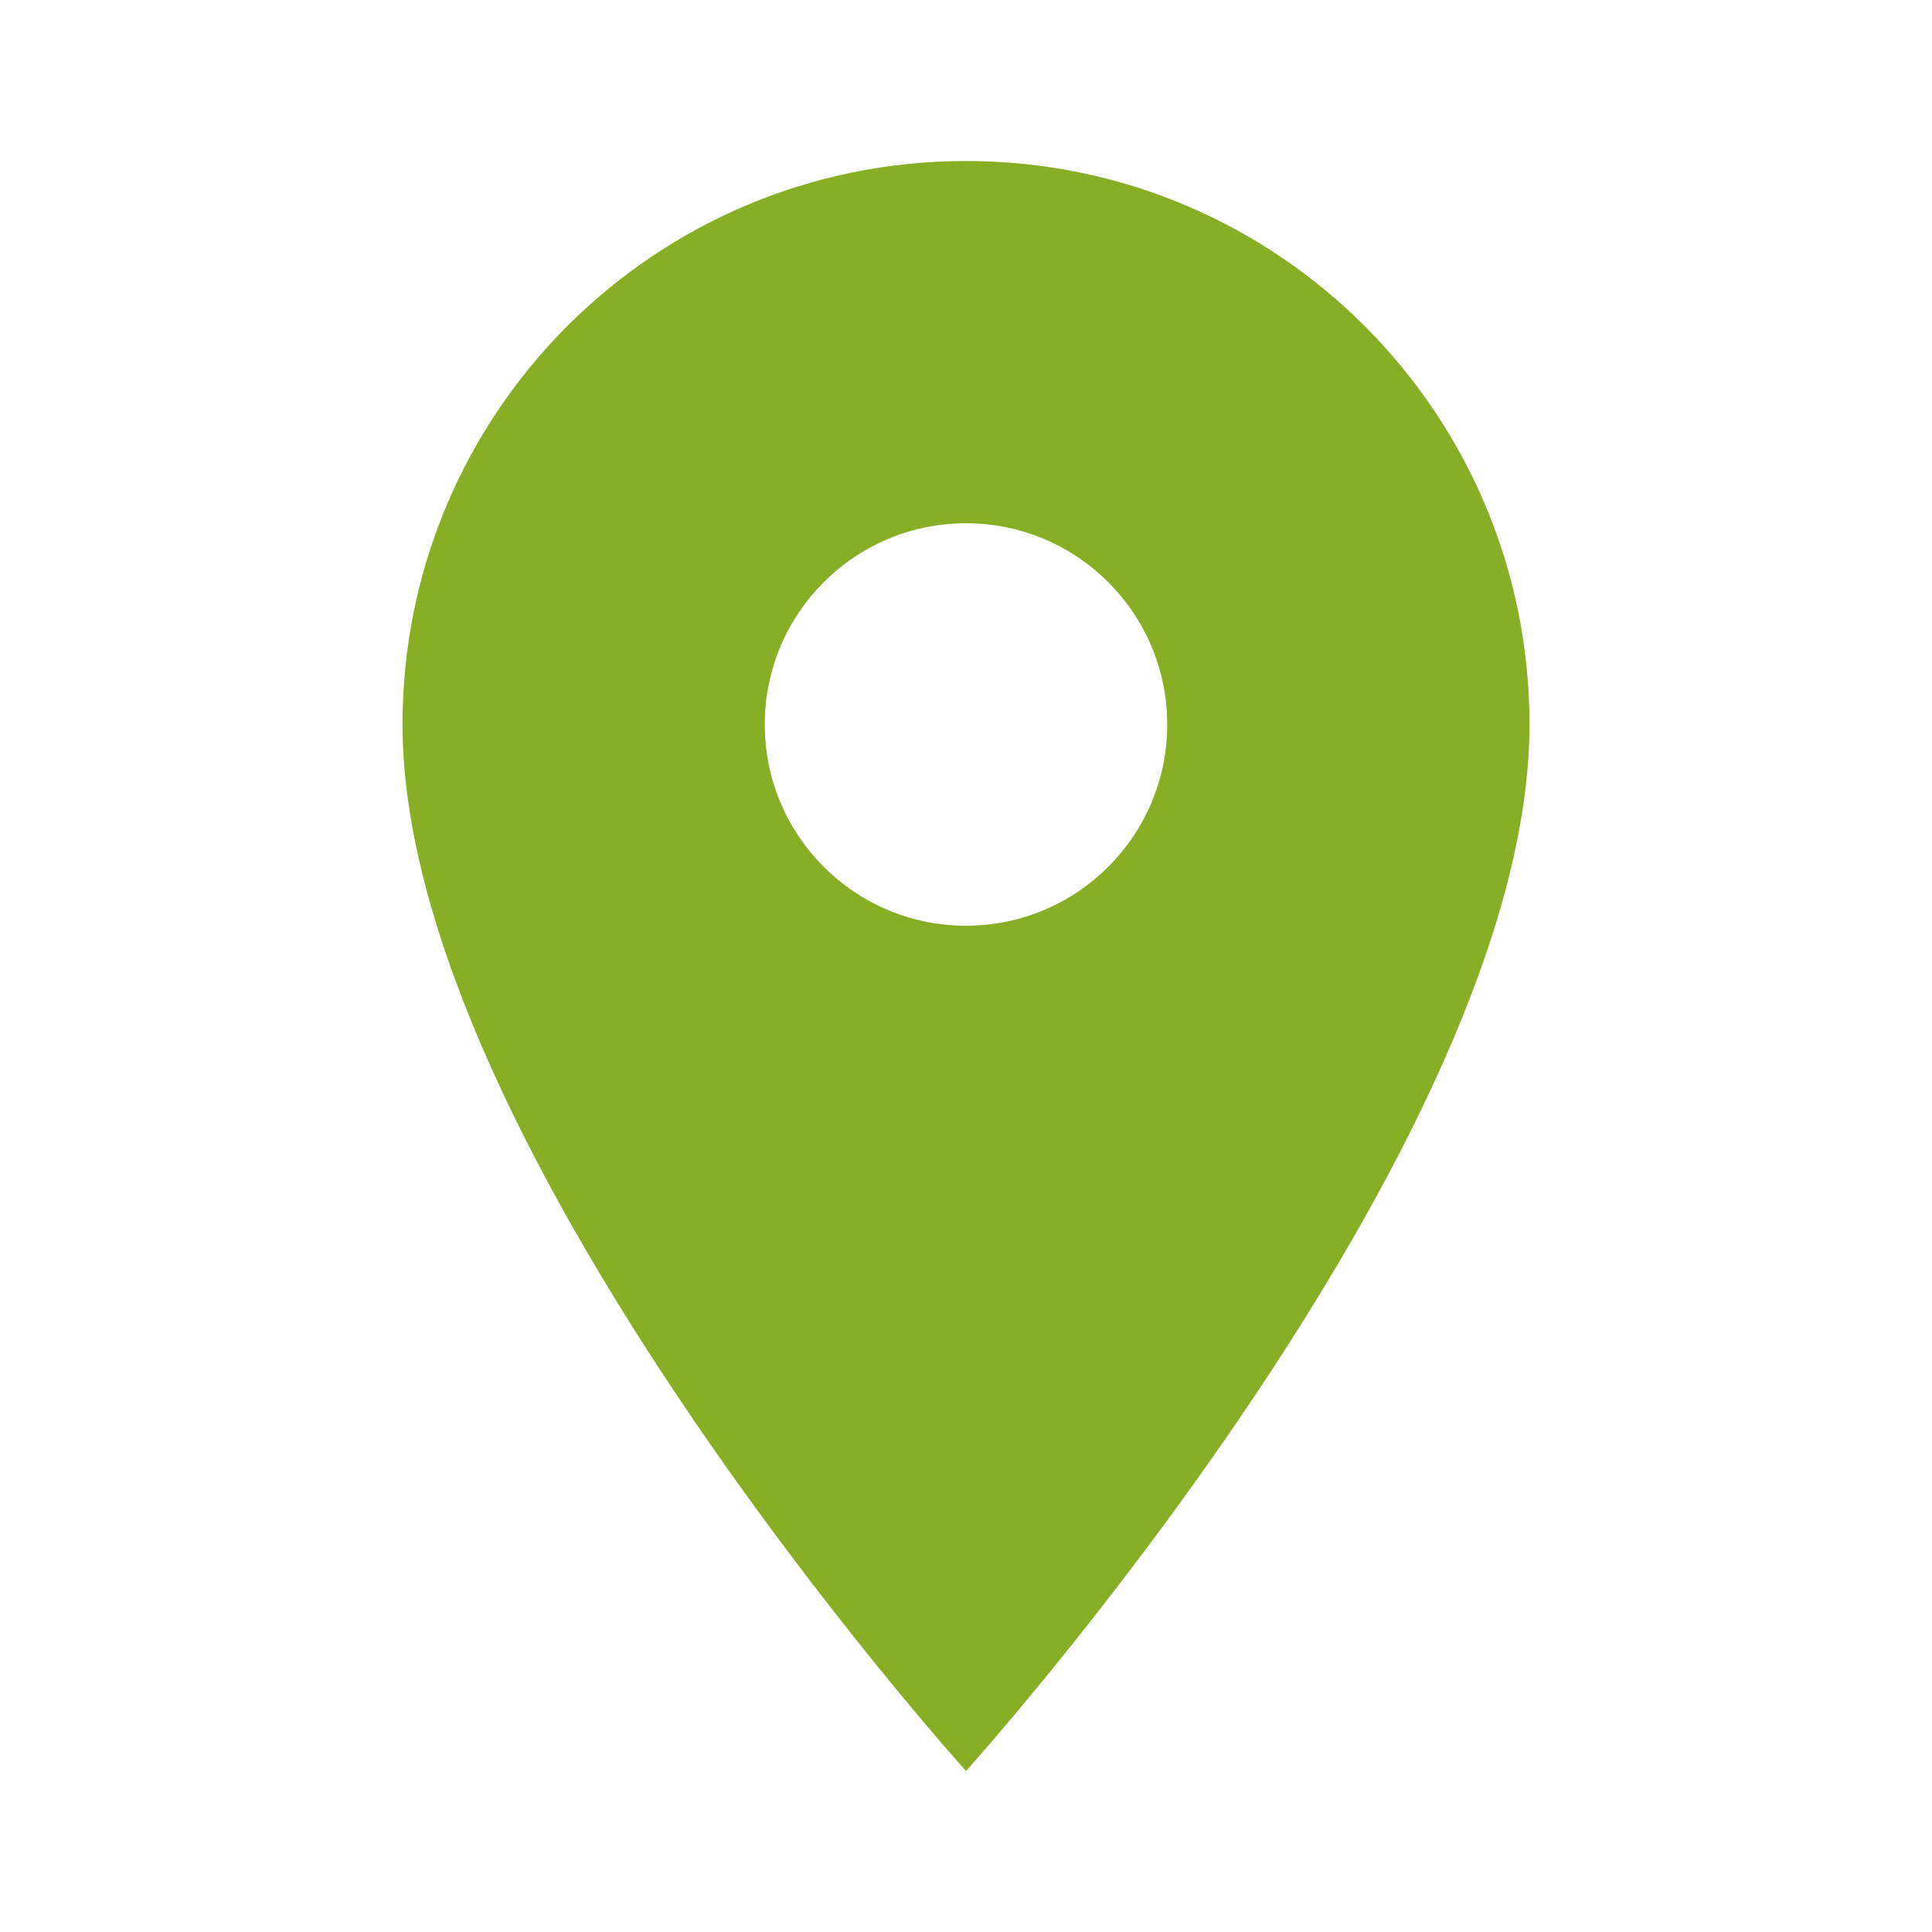
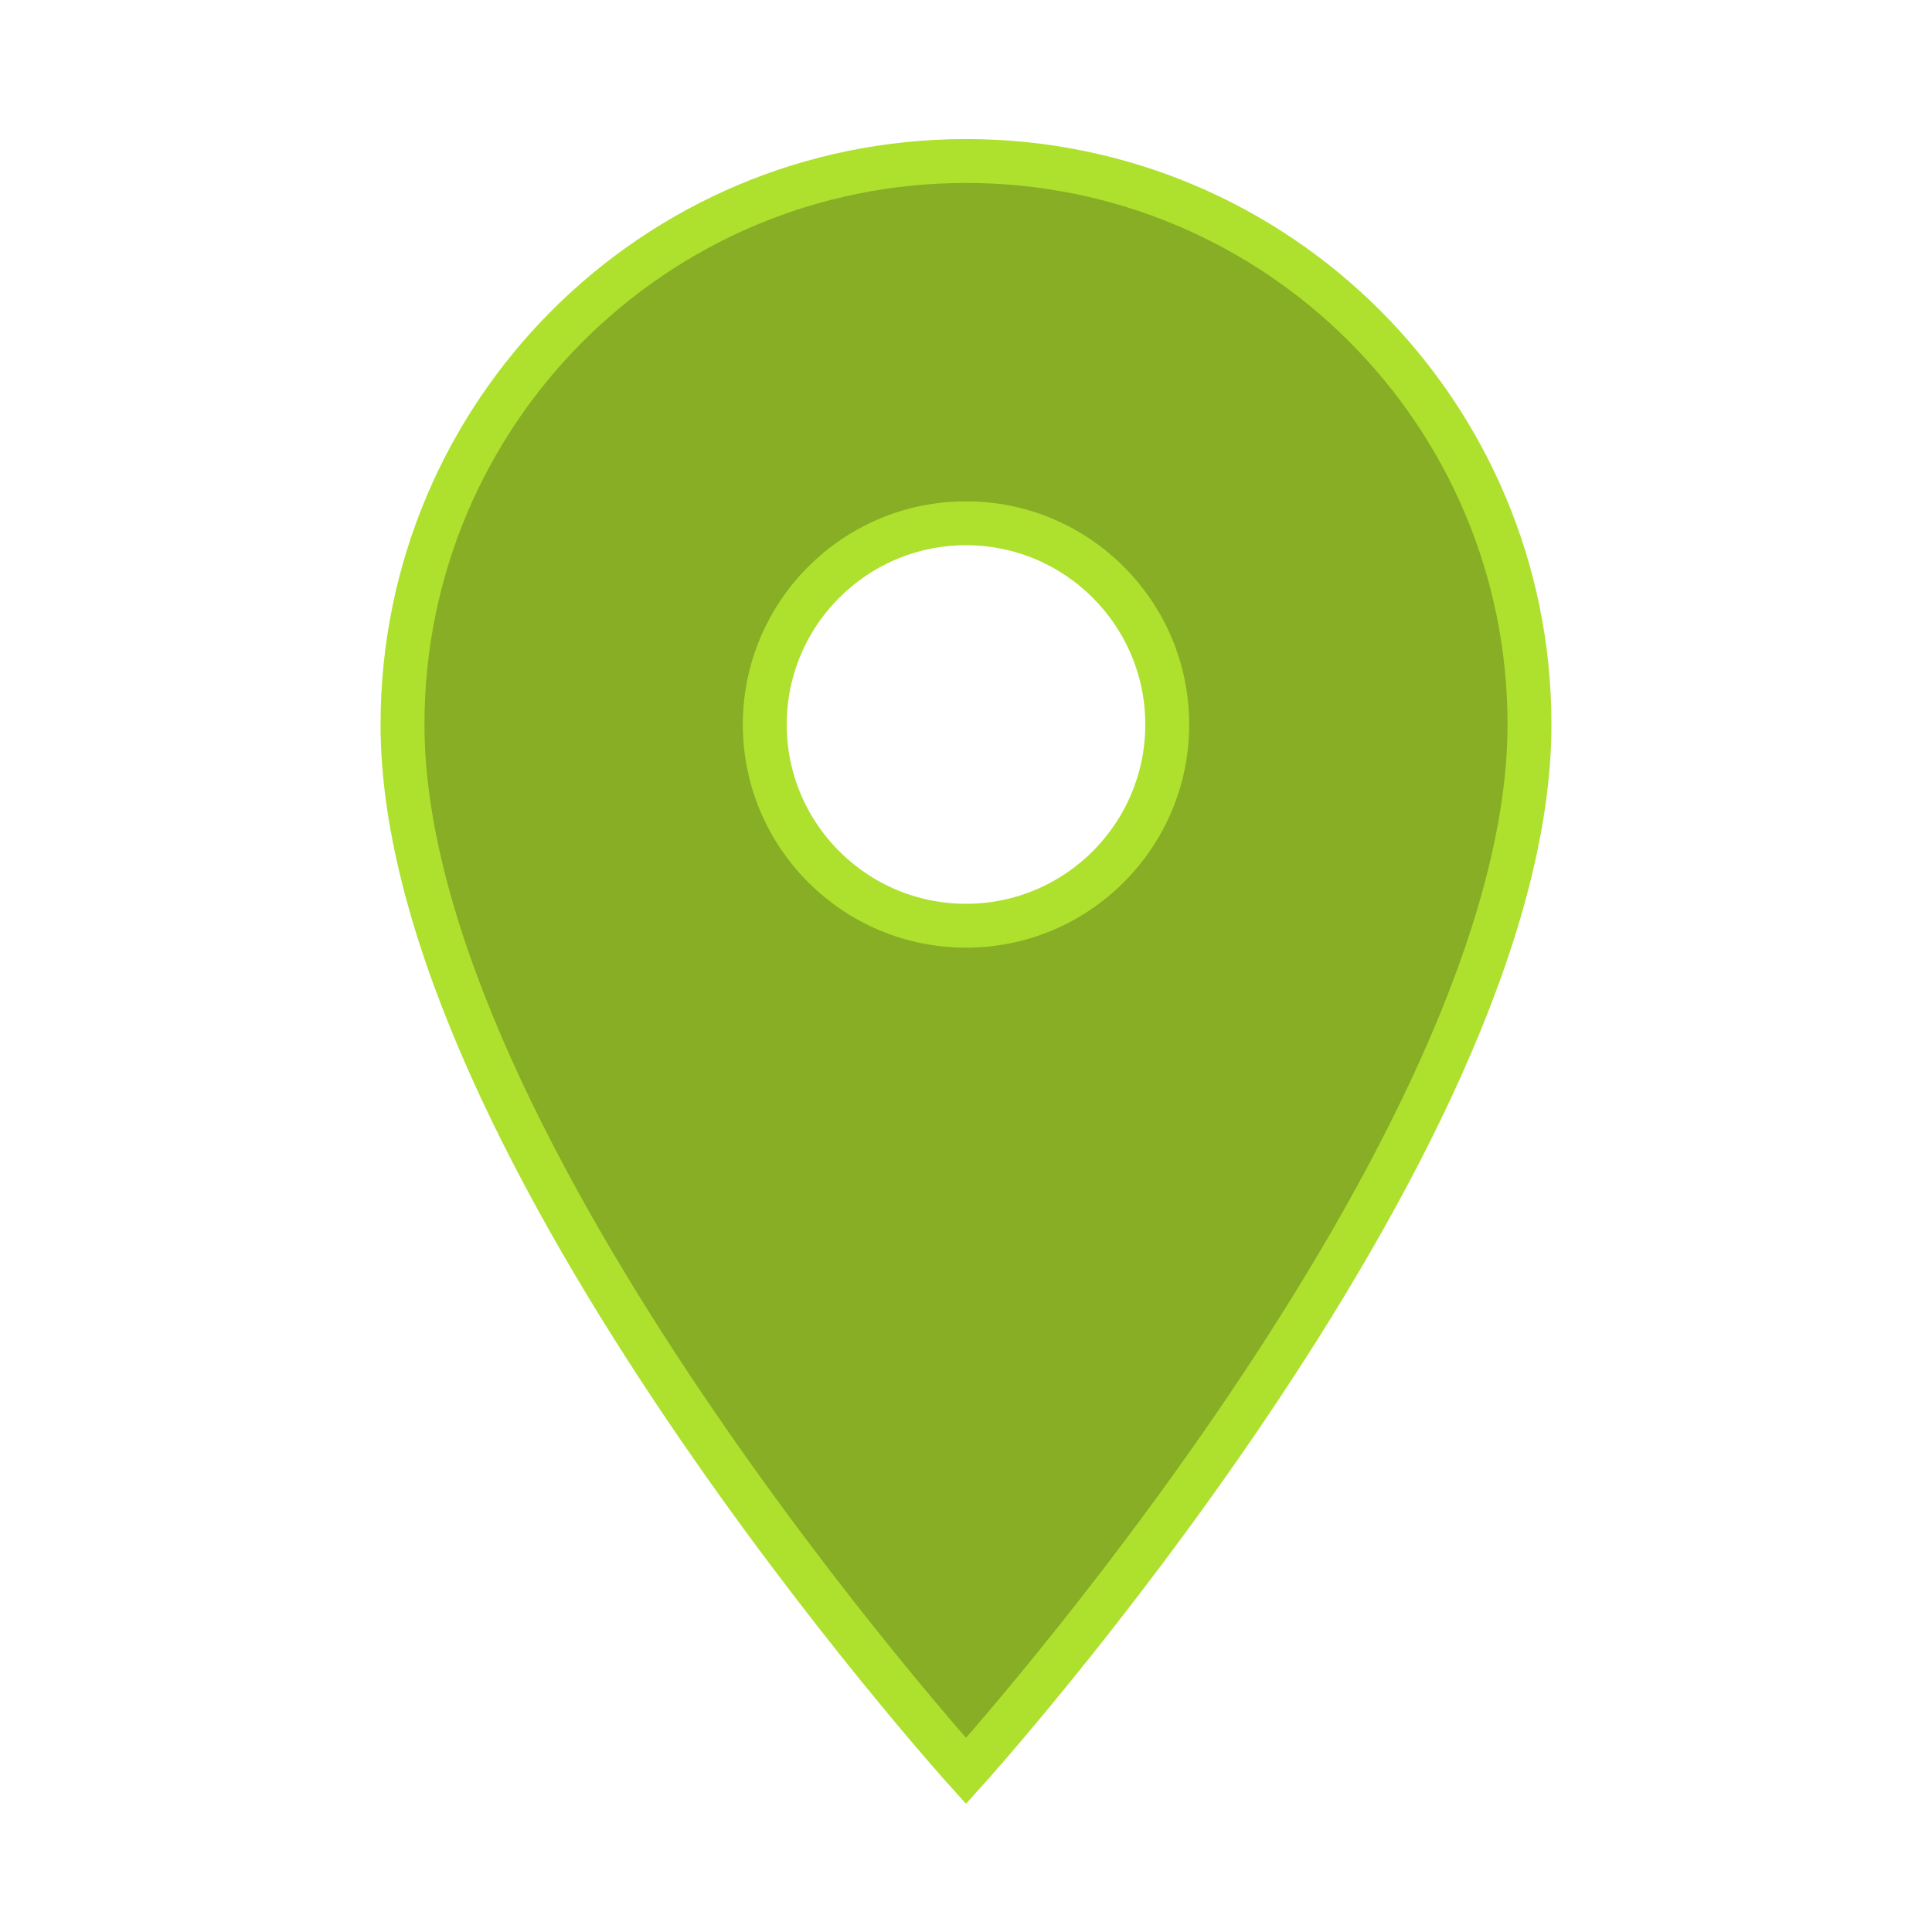
<svg xmlns="http://www.w3.org/2000/svg" width="44" height="44" viewBox="0 0 44 44" fill="none">
-   <path d="M22 3.667C14.905 3.667 9.167 9.405 9.167 16.5C9.167 26.125 22 40.333 22 40.333C22 40.333 34.833 26.125 34.833 16.5C34.833 9.405 29.095 3.667 22 3.667ZM22 21.083C19.47 21.083 17.417 19.03 17.417 16.5C17.417 13.97 19.47 11.917 22 11.917C24.53 11.917 26.583 13.97 26.583 16.5C26.583 19.03 24.53 21.083 22 21.083Z" fill="#87AE24" />
+   <path d="M22 3.667C14.905 3.667 9.167 9.405 9.167 16.5C9.167 26.125 22 40.333 22 40.333C22 40.333 34.833 26.125 34.833 16.5C34.833 9.405 29.095 3.667 22 3.667ZM22 21.083C19.47 21.083 17.417 19.03 17.417 16.5C17.417 13.97 19.47 11.917 22 11.917C24.53 11.917 26.583 13.97 26.583 16.5C26.583 19.03 24.53 21.083 22 21.083Z" fill="#87AE24" stroke="#AEE02E" />
</svg>
